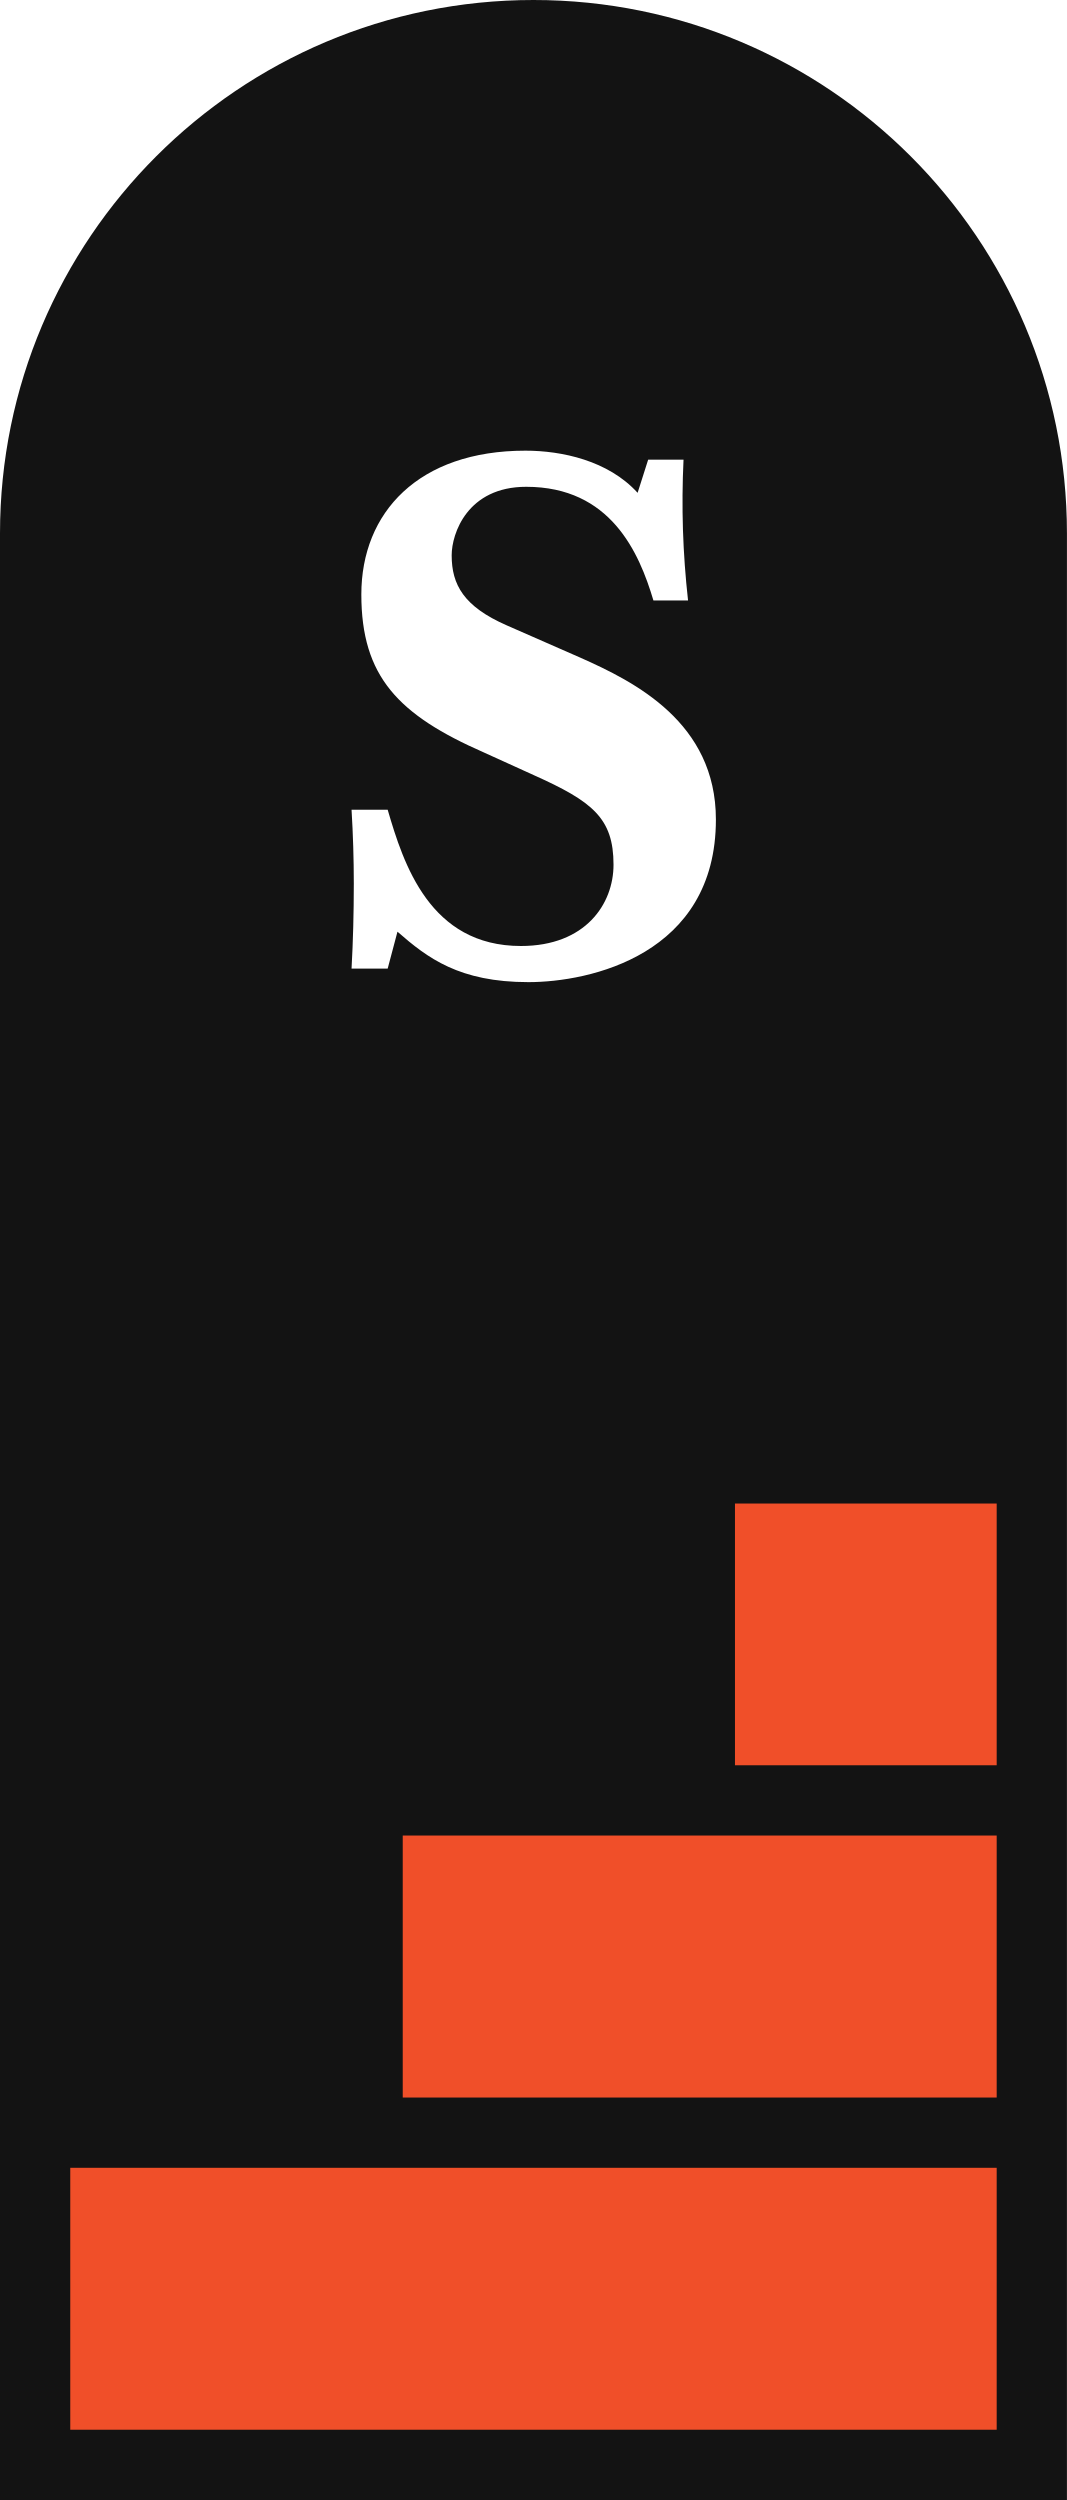
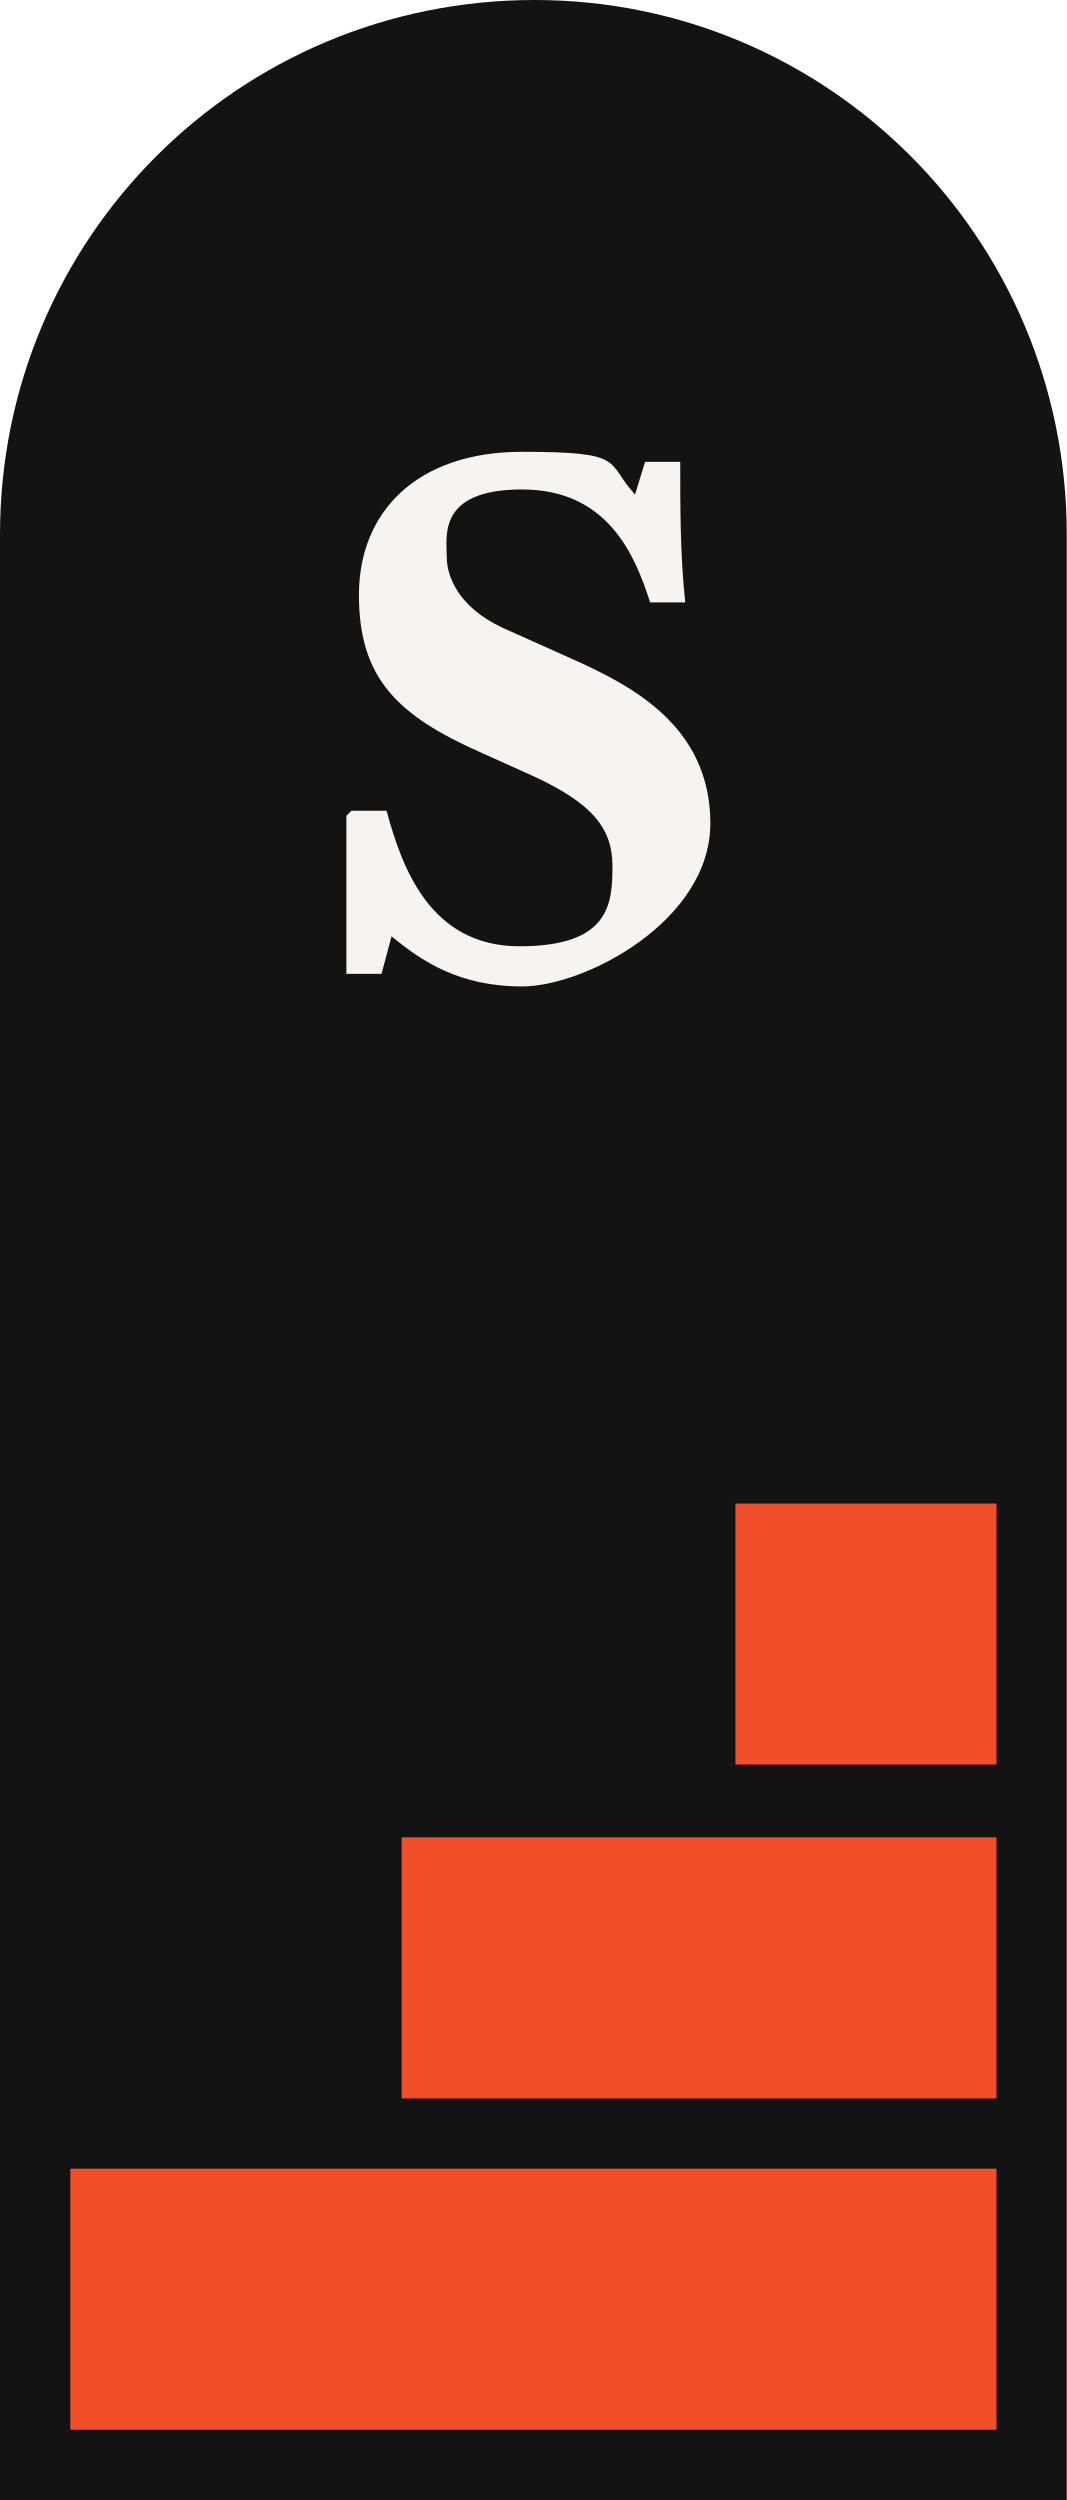
- <svg xmlns="http://www.w3.org/2000/svg" id="Layer_1" data-name="Layer 1" viewBox="0 0 42.52 99.63">
+ <svg xmlns="http://www.w3.org/2000/svg" id="Layer_1" version="1.1" viewBox="0 0 42.5 99.6">
  <defs>
    <style>
-       .cls-1 {
+       .st0 {
        fill: #f04f29;
      }

-       .cls-2 {
+       .st1 {
        fill: #131313;
+       }
+ 
+       .st2 {
+         fill: #f7f3ef;
      }
    </style>
  </defs>
  <g id="S-stair">
-     <polygon class="cls-1" points="27.88 58.51 27.88 71.75 14.64 71.75 14.64 84.99 1.4 84.99 1.4 98.23 14.64 98.23 27.88 98.23 41.12 98.23 41.12 84.99 41.12 71.75 41.12 71.75 41.12 58.51 27.88 58.51" />
-     <path class="cls-2" d="M21.26,0C9.52,0,0,9.52,0,21.26v78.37h42.52V21.26C42.52,9.52,33,0,21.26,0ZM14.01,32.27h1.44c.63,2.16,1.68,5.43,5.31,5.43,2.58,0,3.69-1.68,3.69-3.24,0-1.86-.84-2.52-3.18-3.57l-1.98-.9c-3.42-1.5-4.89-3.03-4.89-6.3s2.28-5.73,6.54-5.73c1.44,0,3.3.39,4.47,1.68l.42-1.32h1.41c-.09,1.89-.03,3.72.18,5.61h-1.38c-.57-1.92-1.71-4.53-5.07-4.53-2.34,0-2.97,1.86-2.97,2.73,0,1.17.48,2.04,2.19,2.79l2.94,1.29c2.16.96,5.4,2.58,5.4,6.45,0,5.4-5.04,6.48-7.47,6.48-2.76,0-4.02-.96-5.22-2.01l-.39,1.47h-1.44c.06-1.08.09-2.22.09-3.39,0-.96-.03-1.95-.09-2.94ZM39.72,96.83H2.8v-10.44h36.92v10.44ZM39.72,83.59h-23.67v-10.44h23.67v10.44ZM39.72,70.35h-10.43v-10.43h10.43v10.43Z" />
+     <polygon class="st0" points="27.9 58.5 27.9 71.8 14.6 71.8 14.6 85 1.4 85 1.4 98.2 14.6 98.2 27.9 98.2 41.1 98.2 41.1 85 41.1 71.8 41.1 71.8 41.1 58.5 27.9 58.5" />
+     <rect class="st2" x="7.1" y="14.2" width="28.3" height="28.3" />
+     <path class="st1" d="M21.3,0C9.5,0,0,9.5,0,21.3v78.4h42.5V21.3C42.5,9.5,33,0,21.3,0ZM14,32.3h1.4c.6,2.2,1.7,5.4,5.3,5.4s3.7-1.7,3.7-3.2-.8-2.5-3.2-3.6l-2-.9c-3.4-1.5-4.9-3-4.9-6.3s2.3-5.7,6.5-5.7,3.3.4,4.5,1.7l.4-1.3h1.4c0,1.9,0,3.7.2,5.6h-1.4c-.6-1.9-1.7-4.5-5.1-4.5s-3,1.9-3,2.7.5,2,2.2,2.8l2.9,1.3c2.2,1,5.4,2.6,5.4,6.5s-5,6.5-7.5,6.5-4-1-5.2-2l-.4,1.5h-1.4c0-1.1,0-2.2,0-3.4s0-2,0-2.9ZM39.7,96.8H2.8v-10.4h36.9s0,10.4,0,10.4ZM39.7,83.6h-23.7v-10.4h23.7v10.4ZM39.7,70.3h-10.4v-10.4h10.4v10.4Z" />
  </g>
</svg>
